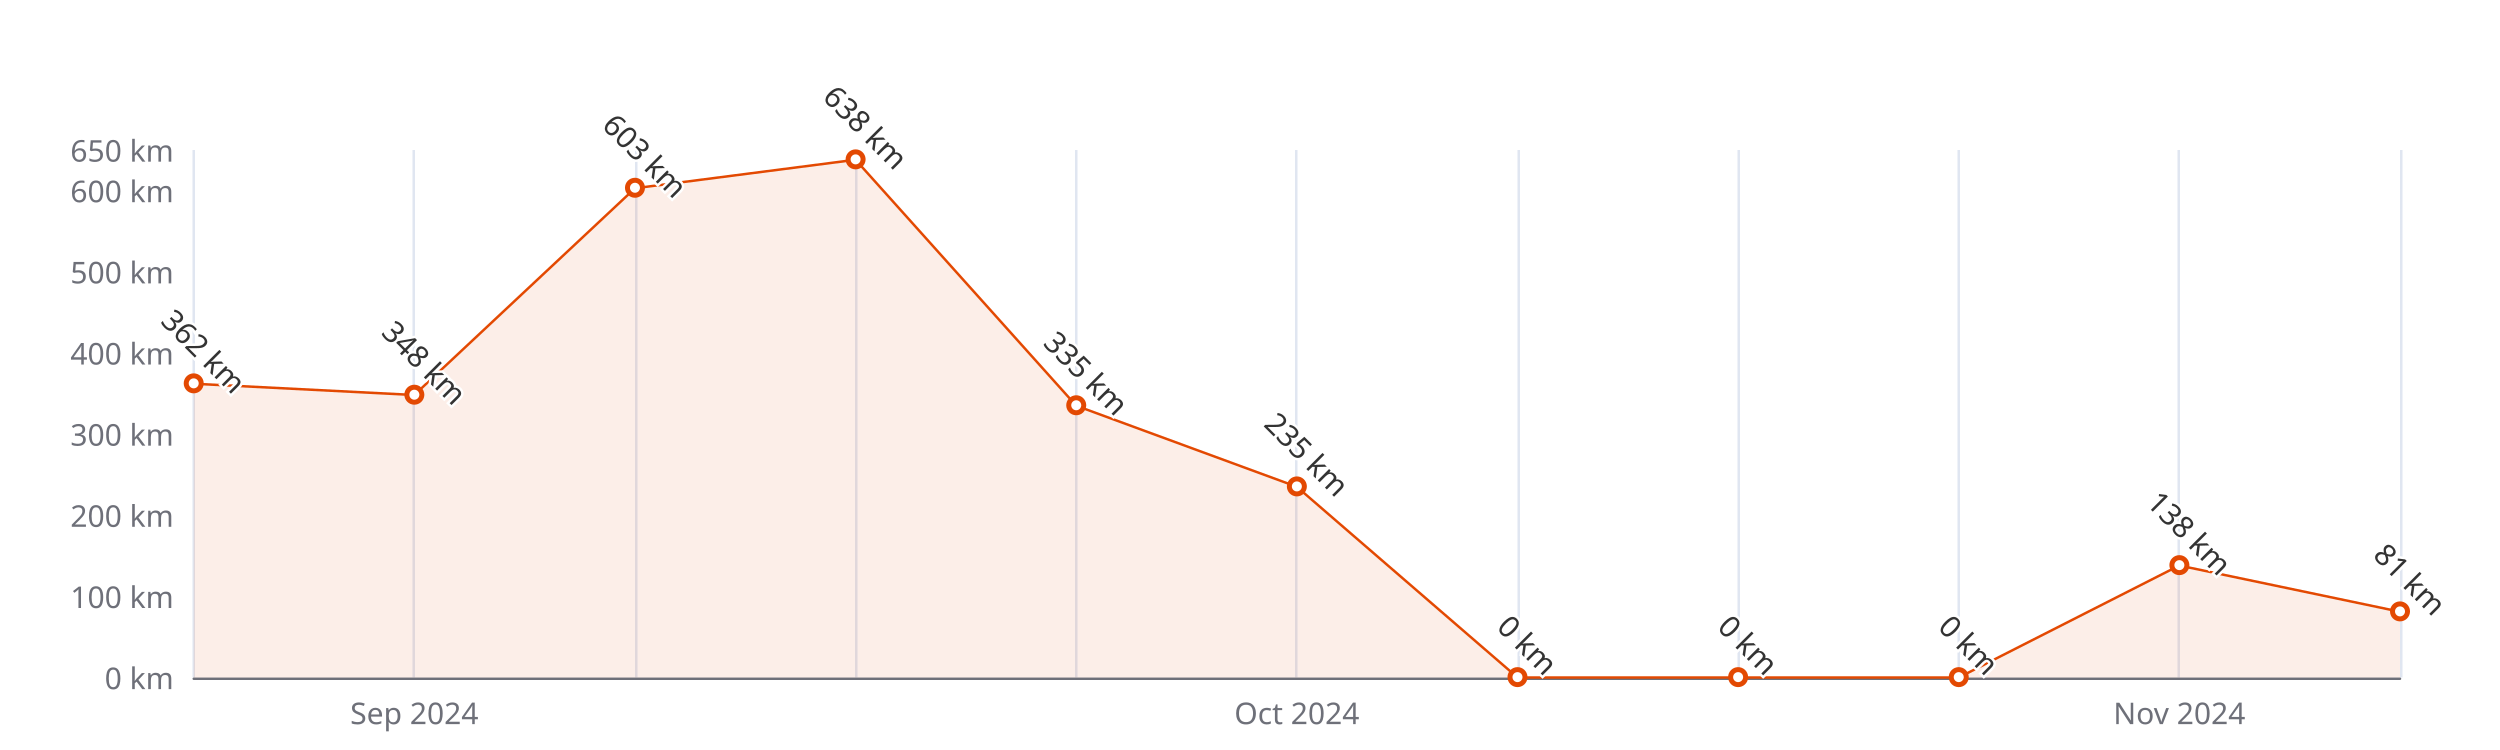
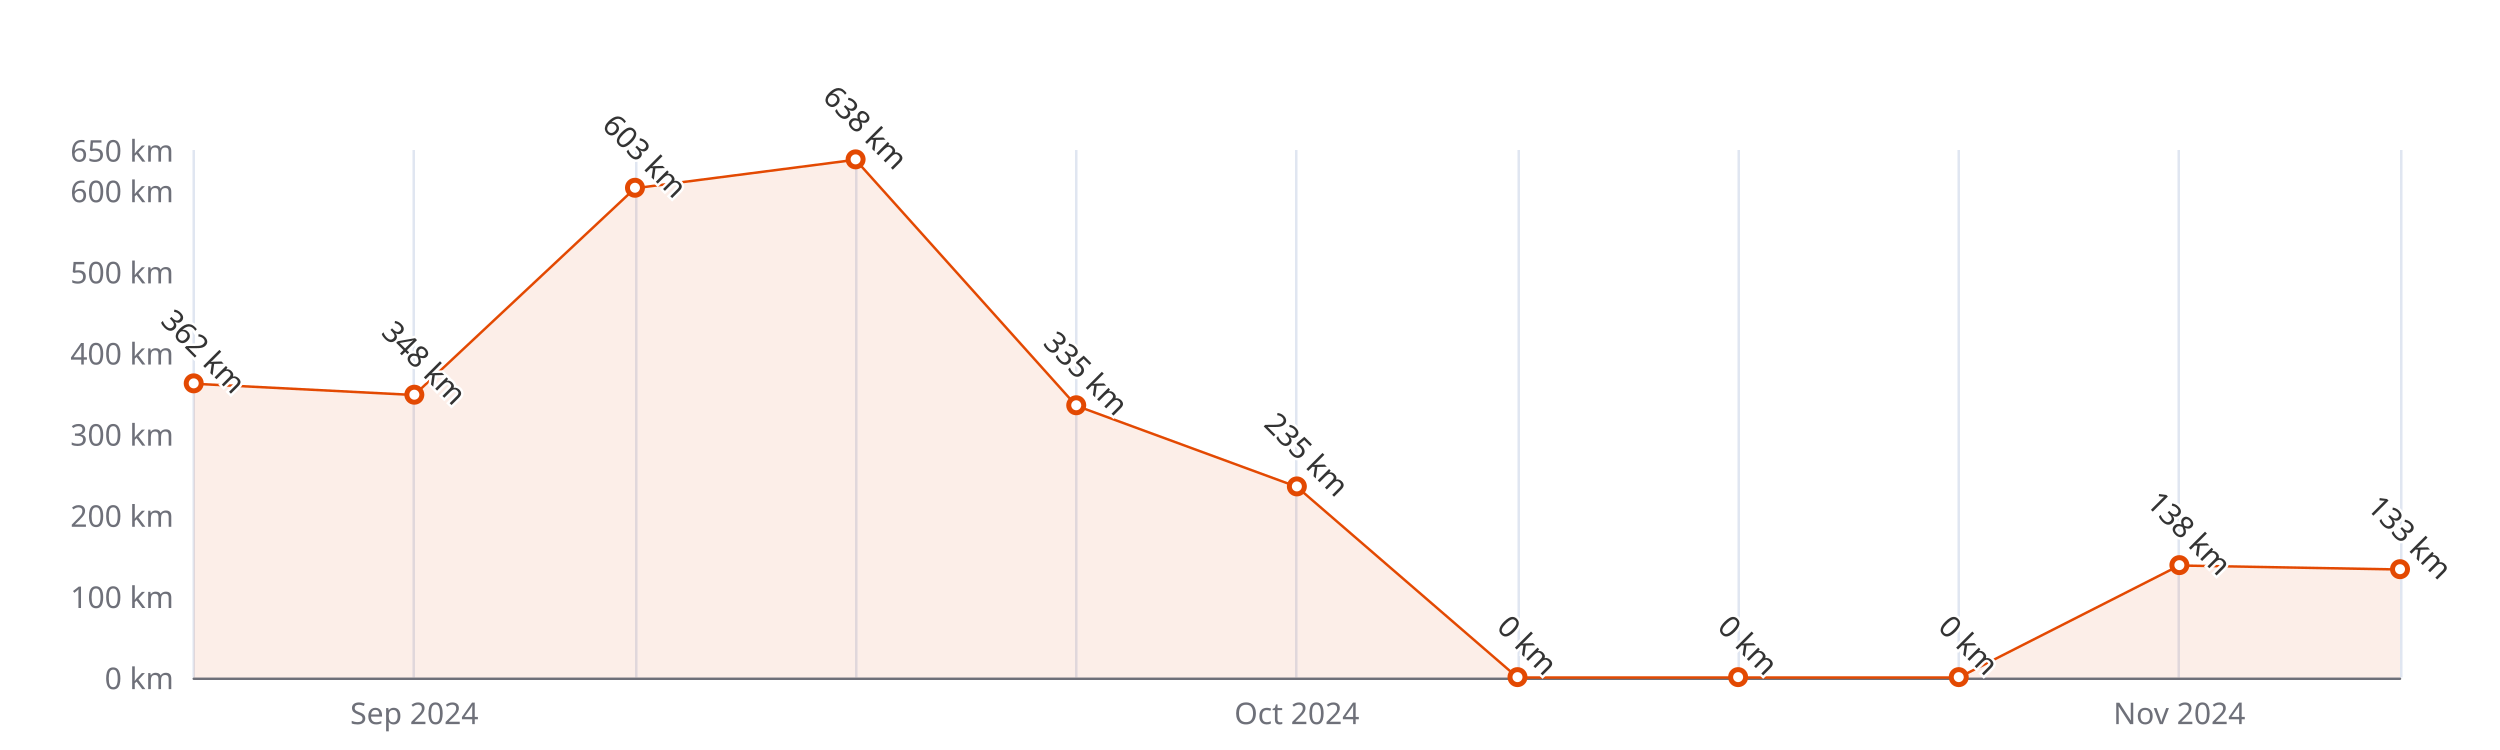
<svg xmlns="http://www.w3.org/2000/svg" width="1000" height="300" version="1.1" baseProfile="full" viewBox="0 0 1000 300">
  <rect width="1000" height="300" x="0" y="0" id="0" fill="#ffffff" />
  <path d="M77.5 60L77.5 271" fill="none" stroke="#E0E6F1" />
  <path d="M165.5 60L165.5 271" fill="none" stroke="#E0E6F1" />
  <path d="M254.5 60L254.5 271" fill="none" stroke="#E0E6F1" />
  <path d="M342.5 60L342.5 271" fill="none" stroke="#E0E6F1" />
  <path d="M430.5 60L430.5 271" fill="none" stroke="#E0E6F1" />
  <path d="M518.5 60L518.5 271" fill="none" stroke="#E0E6F1" />
  <path d="M607.5 60L607.5 271" fill="none" stroke="#E0E6F1" />
  <path d="M695.5 60L695.5 271" fill="none" stroke="#E0E6F1" />
  <path d="M783.5 60L783.5 271" fill="none" stroke="#E0E6F1" />
  <path d="M871.5 60L871.5 271" fill="none" stroke="#E0E6F1" />
  <path d="M960.5 60L960.5 271" fill="none" stroke="#E0E6F1" />
  <path d="M77.5 271.5L960 271.5" fill="none" stroke="#6E7079" stroke-linecap="round" />
  <text dominant-baseline="central" text-anchor="end" style="font-size:12px;font-family:sans-serif;" xml:space="preserve" transform="translate(69.48 271)" fill="#6E7079">0 km</text>
  <text dominant-baseline="central" text-anchor="end" style="font-size:12px;font-family:sans-serif;" xml:space="preserve" transform="translate(69.48 238.5385)" fill="#6E7079">100 km</text>
  <text dominant-baseline="central" text-anchor="end" style="font-size:12px;font-family:sans-serif;" xml:space="preserve" transform="translate(69.48 206.0769)" fill="#6E7079">200 km</text>
  <text dominant-baseline="central" text-anchor="end" style="font-size:12px;font-family:sans-serif;" xml:space="preserve" transform="translate(69.48 173.6154)" fill="#6E7079">300 km</text>
  <text dominant-baseline="central" text-anchor="end" style="font-size:12px;font-family:sans-serif;" xml:space="preserve" transform="translate(69.48 141.1538)" fill="#6E7079">400 km</text>
  <text dominant-baseline="central" text-anchor="end" style="font-size:12px;font-family:sans-serif;" xml:space="preserve" transform="translate(69.48 108.6923)" fill="#6E7079">500 km</text>
  <text dominant-baseline="central" text-anchor="end" style="font-size:12px;font-family:sans-serif;" xml:space="preserve" transform="translate(69.48 76.2308)" fill="#6E7079">600 km</text>
  <text dominant-baseline="central" text-anchor="end" style="font-size:12px;font-family:sans-serif;" xml:space="preserve" transform="translate(69.48 60)" fill="#6E7079">650 km</text>
  <text dominant-baseline="central" text-anchor="middle" style="font-size:12px;font-family:sans-serif;" xml:space="preserve" y="6" transform="translate(165.732 279)" fill="#6E7079">Sep 2024</text>
  <text dominant-baseline="central" text-anchor="middle" style="font-size:12px;font-family:sans-serif;" xml:space="preserve" y="6" transform="translate(518.74 279)" fill="#6E7079">Oct 2024</text>
  <text dominant-baseline="central" text-anchor="middle" style="font-size:12px;font-family:sans-serif;" xml:space="preserve" y="6" transform="translate(871.748 279)" fill="#6E7079">Nov 2024</text>
  <g clip-path="url(#zr5-c0)">
-     <path d="M77.5 153.5L165.7 158L254 75.3L342.2 63.9L430.5 162.3L518.7 194.7L607 271L695.2 271L783.5 271L871.7 226.2L960 244.7L960 271L871.7 271L783.5 271L695.2 271L607 271L518.7 271L430.5 271L342.2 271L254 271L165.7 271L77.5 271Z" fill="rgb(227,73,2)" fill-opacity="0.09" />
-     <path d="M77.5 153.5L165.7 158L254 75.3L342.2 63.9L430.5 162.3L518.7 194.7L607 271L695.2 271L783.5 271L871.7 226.2L960 244.7" fill="none" stroke="#E34902" stroke-linejoin="bevel" />
+     <path d="M77.5 153.5L165.7 158L254 75.3L342.2 63.9L430.5 162.3L518.7 194.7L607 271L695.2 271L783.5 271L871.7 226.2L960 227.8L960 271L871.7 271L783.5 271L695.2 271L607 271L518.7 271L430.5 271L342.2 271L254 271L165.7 271L77.5 271Z" fill="rgb(227,73,2)" fill-opacity="0.09" />
+     <path d="M77.5 153.5L165.7 158L254 75.3L342.2 63.9L430.5 162.3L518.7 194.7L607 271L695.2 271L783.5 271L871.7 226.2L960 227.8" fill="none" stroke="#E34902" stroke-linejoin="bevel" />
  </g>
  <path d="M1 0A1 1 0 1 1 1 -0.1A1 1 0 0 1 1 0" transform="matrix(3,0,0,3,77.48,153.4892)" fill="#fff" stroke="#E34902" stroke-width="0.667" />
  <path d="M1 0A1 1 0 1 1 1 -0.1A1 1 0 0 1 1 0" transform="matrix(3,0,0,3,165.732,158.0338)" fill="#fff" stroke="#E34902" stroke-width="0.667" />
  <path d="M1 0A1 1 0 1 1 1 -0.1A1 1 0 0 1 1 0" transform="matrix(3,0,0,3,253.984,75.2569)" fill="#fff" stroke="#E34902" stroke-width="0.667" />
  <path d="M1 0A1 1 0 1 1 1 -0.1A1 1 0 0 1 1 0" transform="matrix(3,0,0,3,342.236,63.8954)" fill="#fff" stroke="#E34902" stroke-width="0.667" />
  <path d="M1 0A1 1 0 1 1 1 -0.1A1 1 0 0 1 1 0" transform="matrix(3,0,0,3,430.488,162.2538)" fill="#fff" stroke="#E34902" stroke-width="0.667" />
  <path d="M1 0A1 1 0 1 1 1 -0.1A1 1 0 0 1 1 0" transform="matrix(3,0,0,3,518.74,194.7154)" fill="#fff" stroke="#E34902" stroke-width="0.667" />
  <path d="M1 0A1 1 0 1 1 1 -0.1A1 1 0 0 1 1 0" transform="matrix(3,0,0,3,606.992,271)" fill="#fff" stroke="#E34902" stroke-width="0.667" />
  <path d="M1 0A1 1 0 1 1 1 -0.1A1 1 0 0 1 1 0" transform="matrix(3,0,0,3,695.244,271)" fill="#fff" stroke="#E34902" stroke-width="0.667" />
  <path d="M1 0A1 1 0 1 1 1 -0.1A1 1 0 0 1 1 0" transform="matrix(3,0,0,3,783.496,271)" fill="#fff" stroke="#E34902" stroke-width="0.667" />
  <path d="M1 0A1 1 0 1 1 1 -0.1A1 1 0 0 1 1 0" transform="matrix(3,0,0,3,871.748,226.2031)" fill="#fff" stroke="#E34902" stroke-width="0.667" />
-   <path d="M1 0A1 1 0 1 1 1 -0.1A1 1 0 0 1 1 0" transform="matrix(3,0,0,3,960,244.7061)" fill="#fff" stroke="#E34902" stroke-width="0.667" />
+   <path d="M1 0A1 1 0 1 1 1 -0.1A1 1 0 0 1 1 0" transform="matrix(3,0,0,3,960,227.8262)" fill="#fff" stroke="#E34902" stroke-width="0.667" />
  <text dominant-baseline="central" text-anchor="middle" style="font-size:12px;font-family:sans-serif;" xml:space="preserve" y="-6" transform="matrix(0.707,0.707,-0.707,0.707,77.48,144.4892)" fill="#333" stroke="rgb(255,255,255)" stroke-width="2" paint-order="stroke" stroke-miterlimit="2">362 km</text>
  <text dominant-baseline="central" text-anchor="middle" style="font-size:12px;font-family:sans-serif;" xml:space="preserve" y="-6" transform="matrix(0.707,0.707,-0.707,0.707,165.732,149.0338)" fill="#333" stroke="rgb(255,255,255)" stroke-width="2" paint-order="stroke" stroke-miterlimit="2">348 km</text>
  <text dominant-baseline="central" text-anchor="middle" style="font-size:12px;font-family:sans-serif;" xml:space="preserve" y="-6" transform="matrix(0.707,0.707,-0.707,0.707,253.984,66.2569)" fill="#333" stroke="rgb(255,255,255)" stroke-width="2" paint-order="stroke" stroke-miterlimit="2">603 km</text>
  <text dominant-baseline="central" text-anchor="middle" style="font-size:12px;font-family:sans-serif;" xml:space="preserve" y="-6" transform="matrix(0.707,0.707,-0.707,0.707,342.236,54.8954)" fill="#333" stroke="rgb(255,255,255)" stroke-width="2" paint-order="stroke" stroke-miterlimit="2">638 km</text>
  <text dominant-baseline="central" text-anchor="middle" style="font-size:12px;font-family:sans-serif;" xml:space="preserve" y="-6" transform="matrix(0.707,0.707,-0.707,0.707,430.488,153.2538)" fill="#333" stroke="rgb(255,255,255)" stroke-width="2" paint-order="stroke" stroke-miterlimit="2">335 km</text>
  <text dominant-baseline="central" text-anchor="middle" style="font-size:12px;font-family:sans-serif;" xml:space="preserve" y="-6" transform="matrix(0.707,0.707,-0.707,0.707,518.74,185.7154)" fill="#333" stroke="rgb(255,255,255)" stroke-width="2" paint-order="stroke" stroke-miterlimit="2">235 km</text>
  <text dominant-baseline="central" text-anchor="middle" style="font-size:12px;font-family:sans-serif;" xml:space="preserve" y="-6" transform="matrix(0.707,0.707,-0.707,0.707,606.992,262)" fill="#333" stroke="rgb(255,255,255)" stroke-width="2" paint-order="stroke" stroke-miterlimit="2">0 km</text>
  <text dominant-baseline="central" text-anchor="middle" style="font-size:12px;font-family:sans-serif;" xml:space="preserve" y="-6" transform="matrix(0.707,0.707,-0.707,0.707,695.244,262)" fill="#333" stroke="rgb(255,255,255)" stroke-width="2" paint-order="stroke" stroke-miterlimit="2">0 km</text>
  <text dominant-baseline="central" text-anchor="middle" style="font-size:12px;font-family:sans-serif;" xml:space="preserve" y="-6" transform="matrix(0.707,0.707,-0.707,0.707,783.496,262)" fill="#333" stroke="rgb(255,255,255)" stroke-width="2" paint-order="stroke" stroke-miterlimit="2">0 km</text>
  <text dominant-baseline="central" text-anchor="middle" style="font-size:12px;font-family:sans-serif;" xml:space="preserve" y="-6" transform="matrix(0.707,0.707,-0.707,0.707,871.748,217.2031)" fill="#333" stroke="rgb(255,255,255)" stroke-width="2" paint-order="stroke" stroke-miterlimit="2">138 km</text>
-   <text dominant-baseline="central" text-anchor="middle" style="font-size:12px;font-family:sans-serif;" xml:space="preserve" y="-6" transform="matrix(0.707,0.707,-0.707,0.707,960,235.7061)" fill="#333" stroke="rgb(255,255,255)" stroke-width="2" paint-order="stroke" stroke-miterlimit="2">81 km</text>
+   <text dominant-baseline="central" text-anchor="middle" style="font-size:12px;font-family:sans-serif;" xml:space="preserve" y="-6" transform="matrix(0.707,0.707,-0.707,0.707,960,218.8262)" fill="#333" stroke="rgb(255,255,255)" stroke-width="2" paint-order="stroke" stroke-miterlimit="2">133 km</text>
  <defs>
    <clipPath id="zr5-c0">
      <path d="M76 59.5l884 0l0 212l-884 0Z" fill="#000" />
    </clipPath>
  </defs>
</svg>
